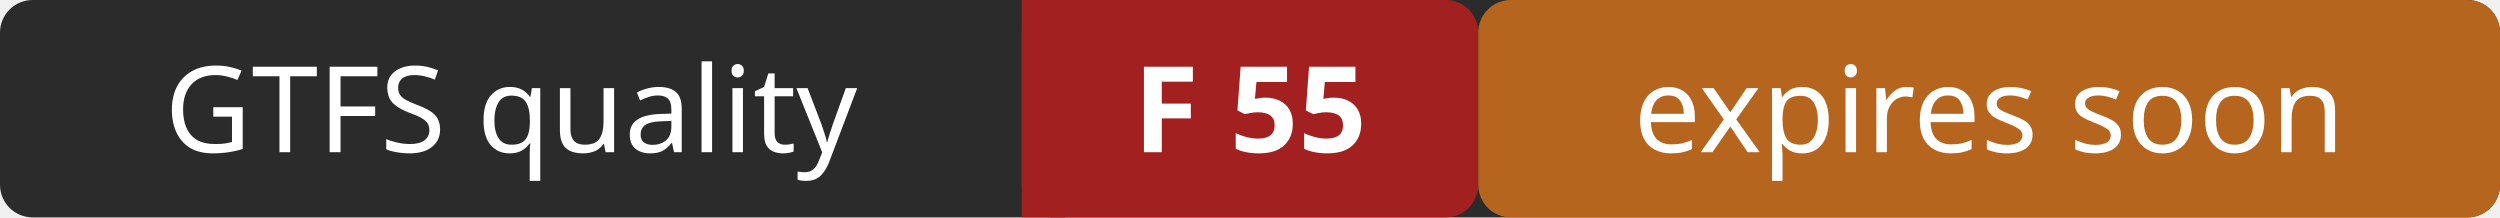
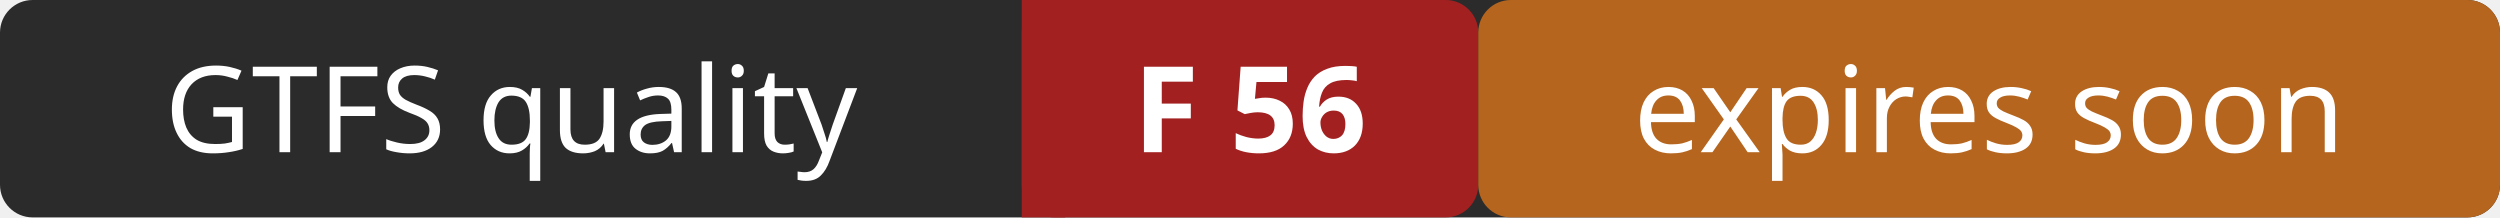
- <svg xmlns="http://www.w3.org/2000/svg" width="230" height="20" role="img" aria-label="GTFS quality: F 55 (expires soon)">
+ <svg xmlns="http://www.w3.org/2000/svg" width="230" height="20" role="img" aria-label="GTFS quality: F 56 (expires soon)">
  <rect width="230" height="20" rx="3" fill="#2b2b2b" />
  <rect x="94" width="42" height="20" rx="3" fill="#a32020" />
  <rect x="94" width="4" height="20" fill="#a32020" />
  <rect x="136" width="94" height="20" rx="3" fill="#b5651d" />
  <g fill="#ffffff" font-family="Verdana,Geneva,sans-serif" font-size="11" text-anchor="middle">
    <text x="47" y="14">GTFS quality</text>
-     <text x="115" y="14" font-weight="bold">F 55</text>
+     <text x="115" y="14" font-weight="bold">F 56</text>
    <text x="183" y="14">expires soon</text>
  </g>
</svg>
